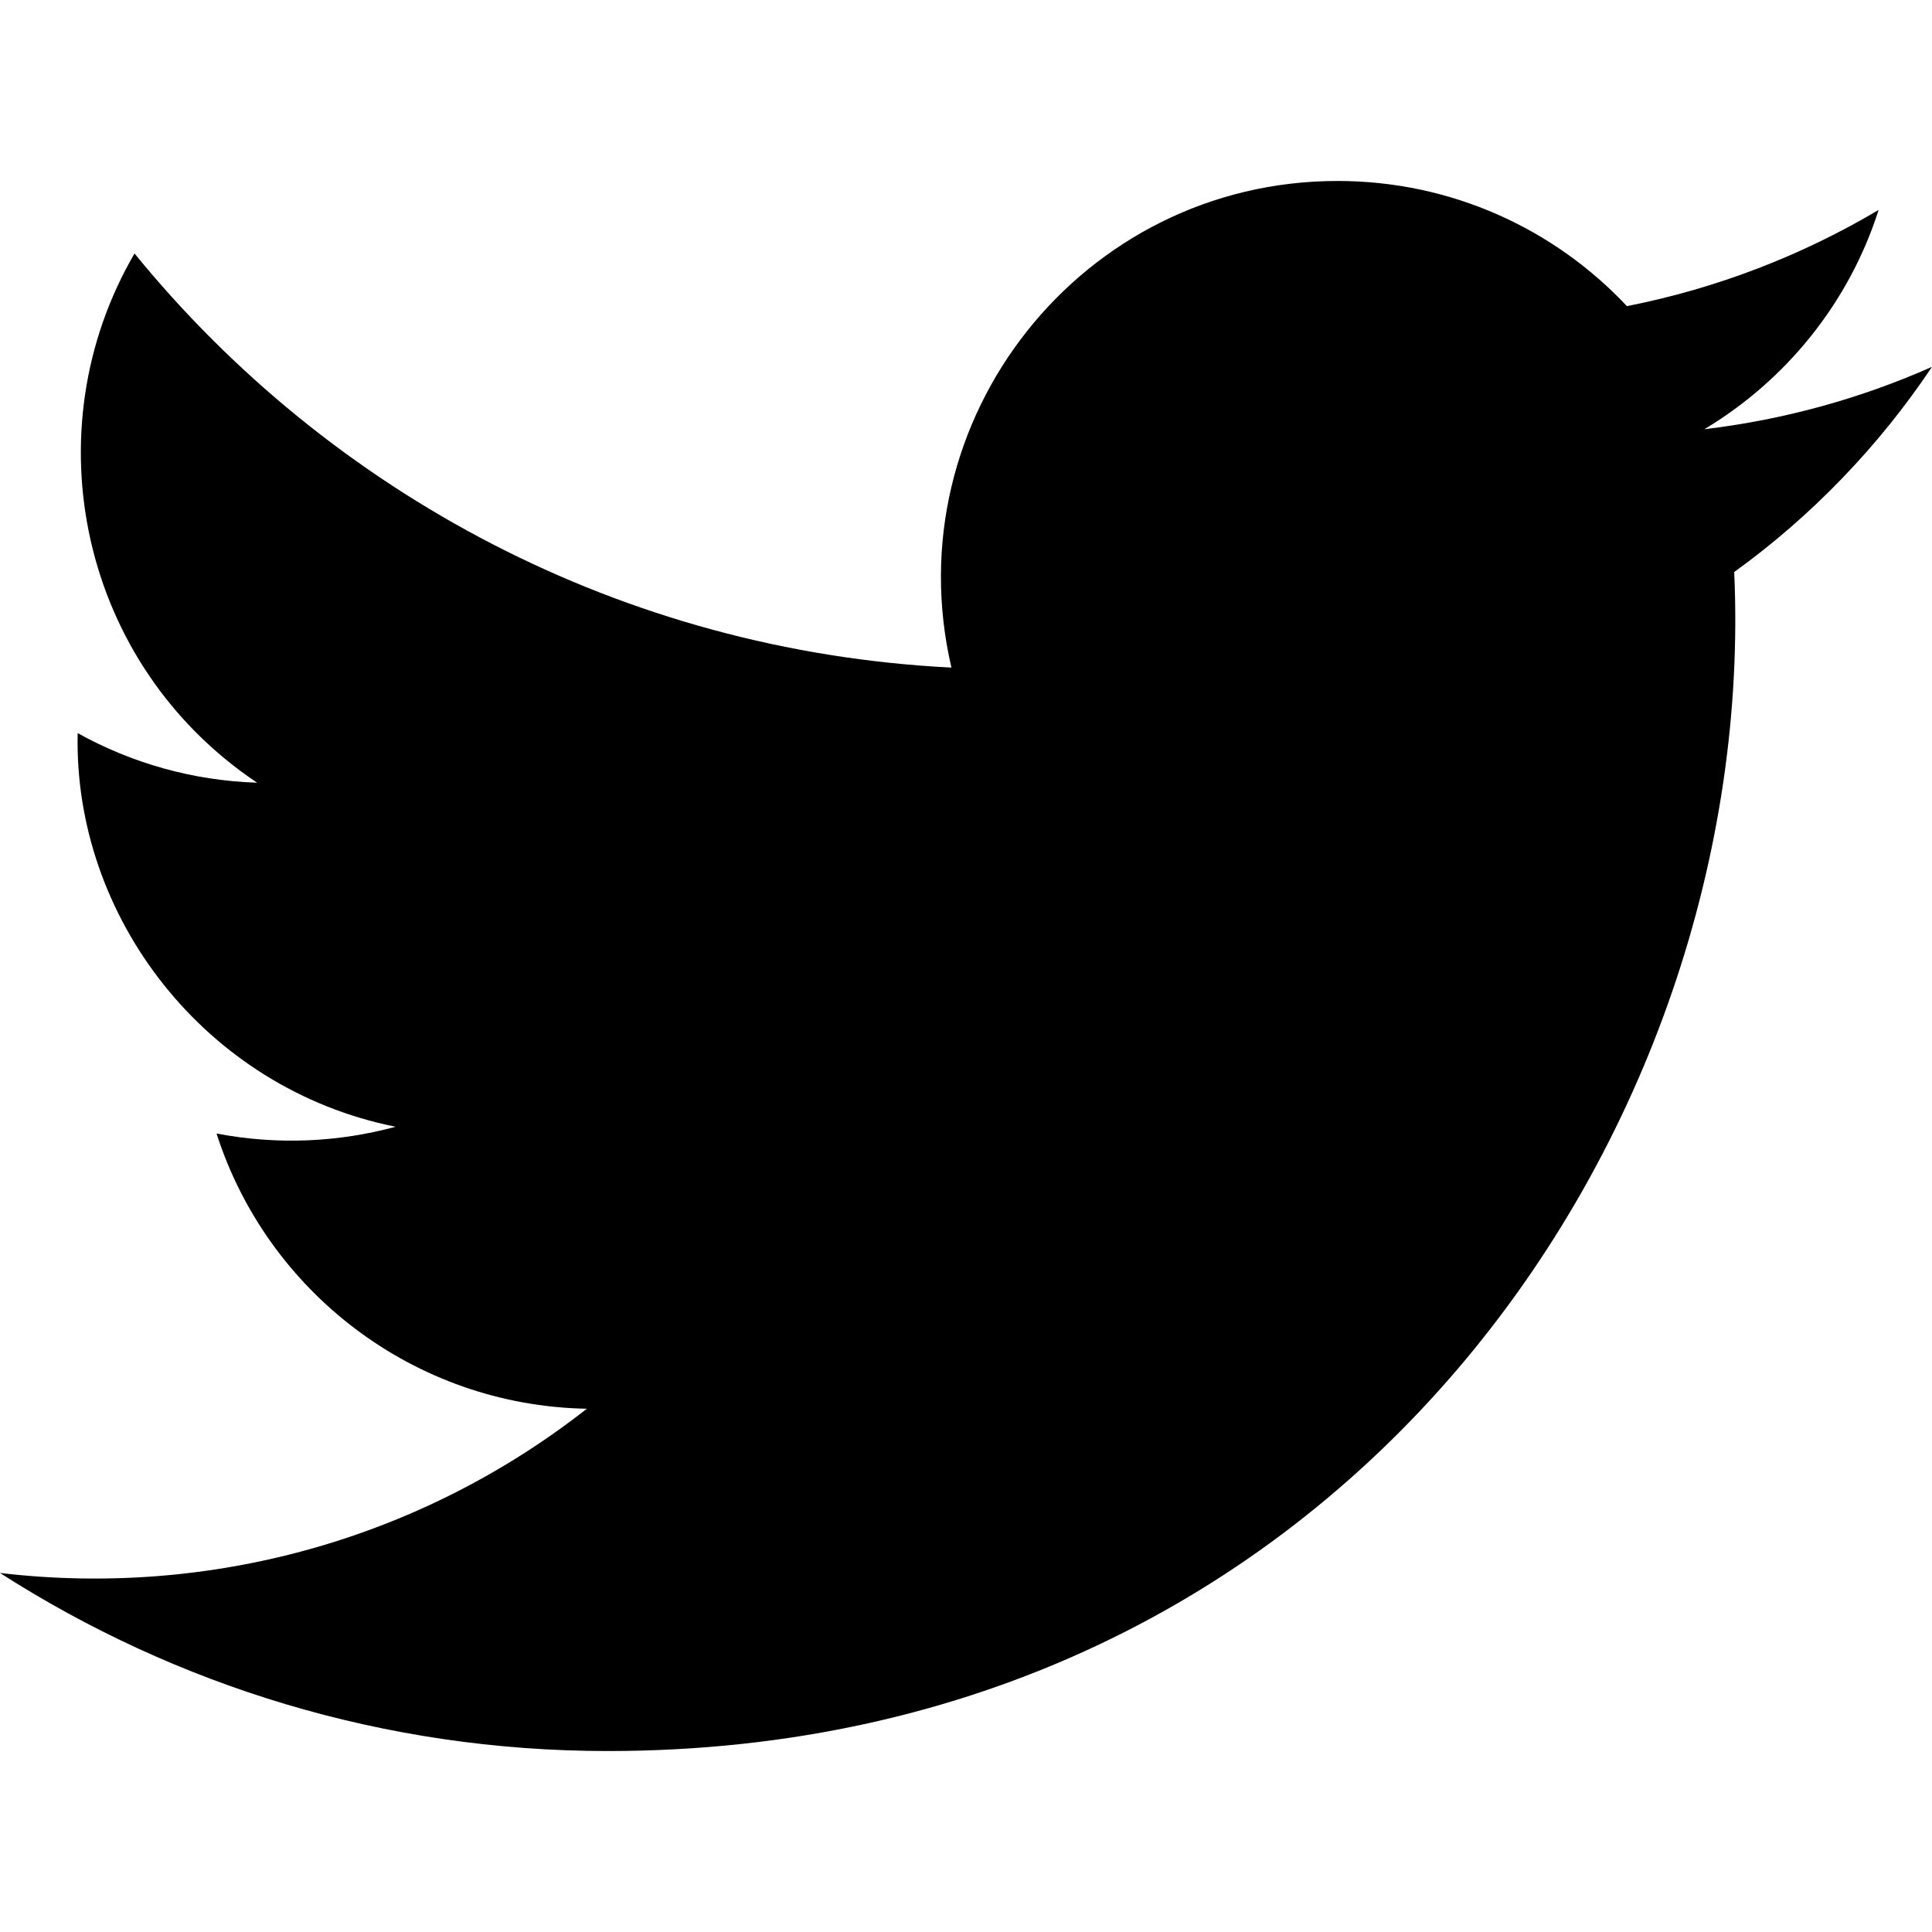
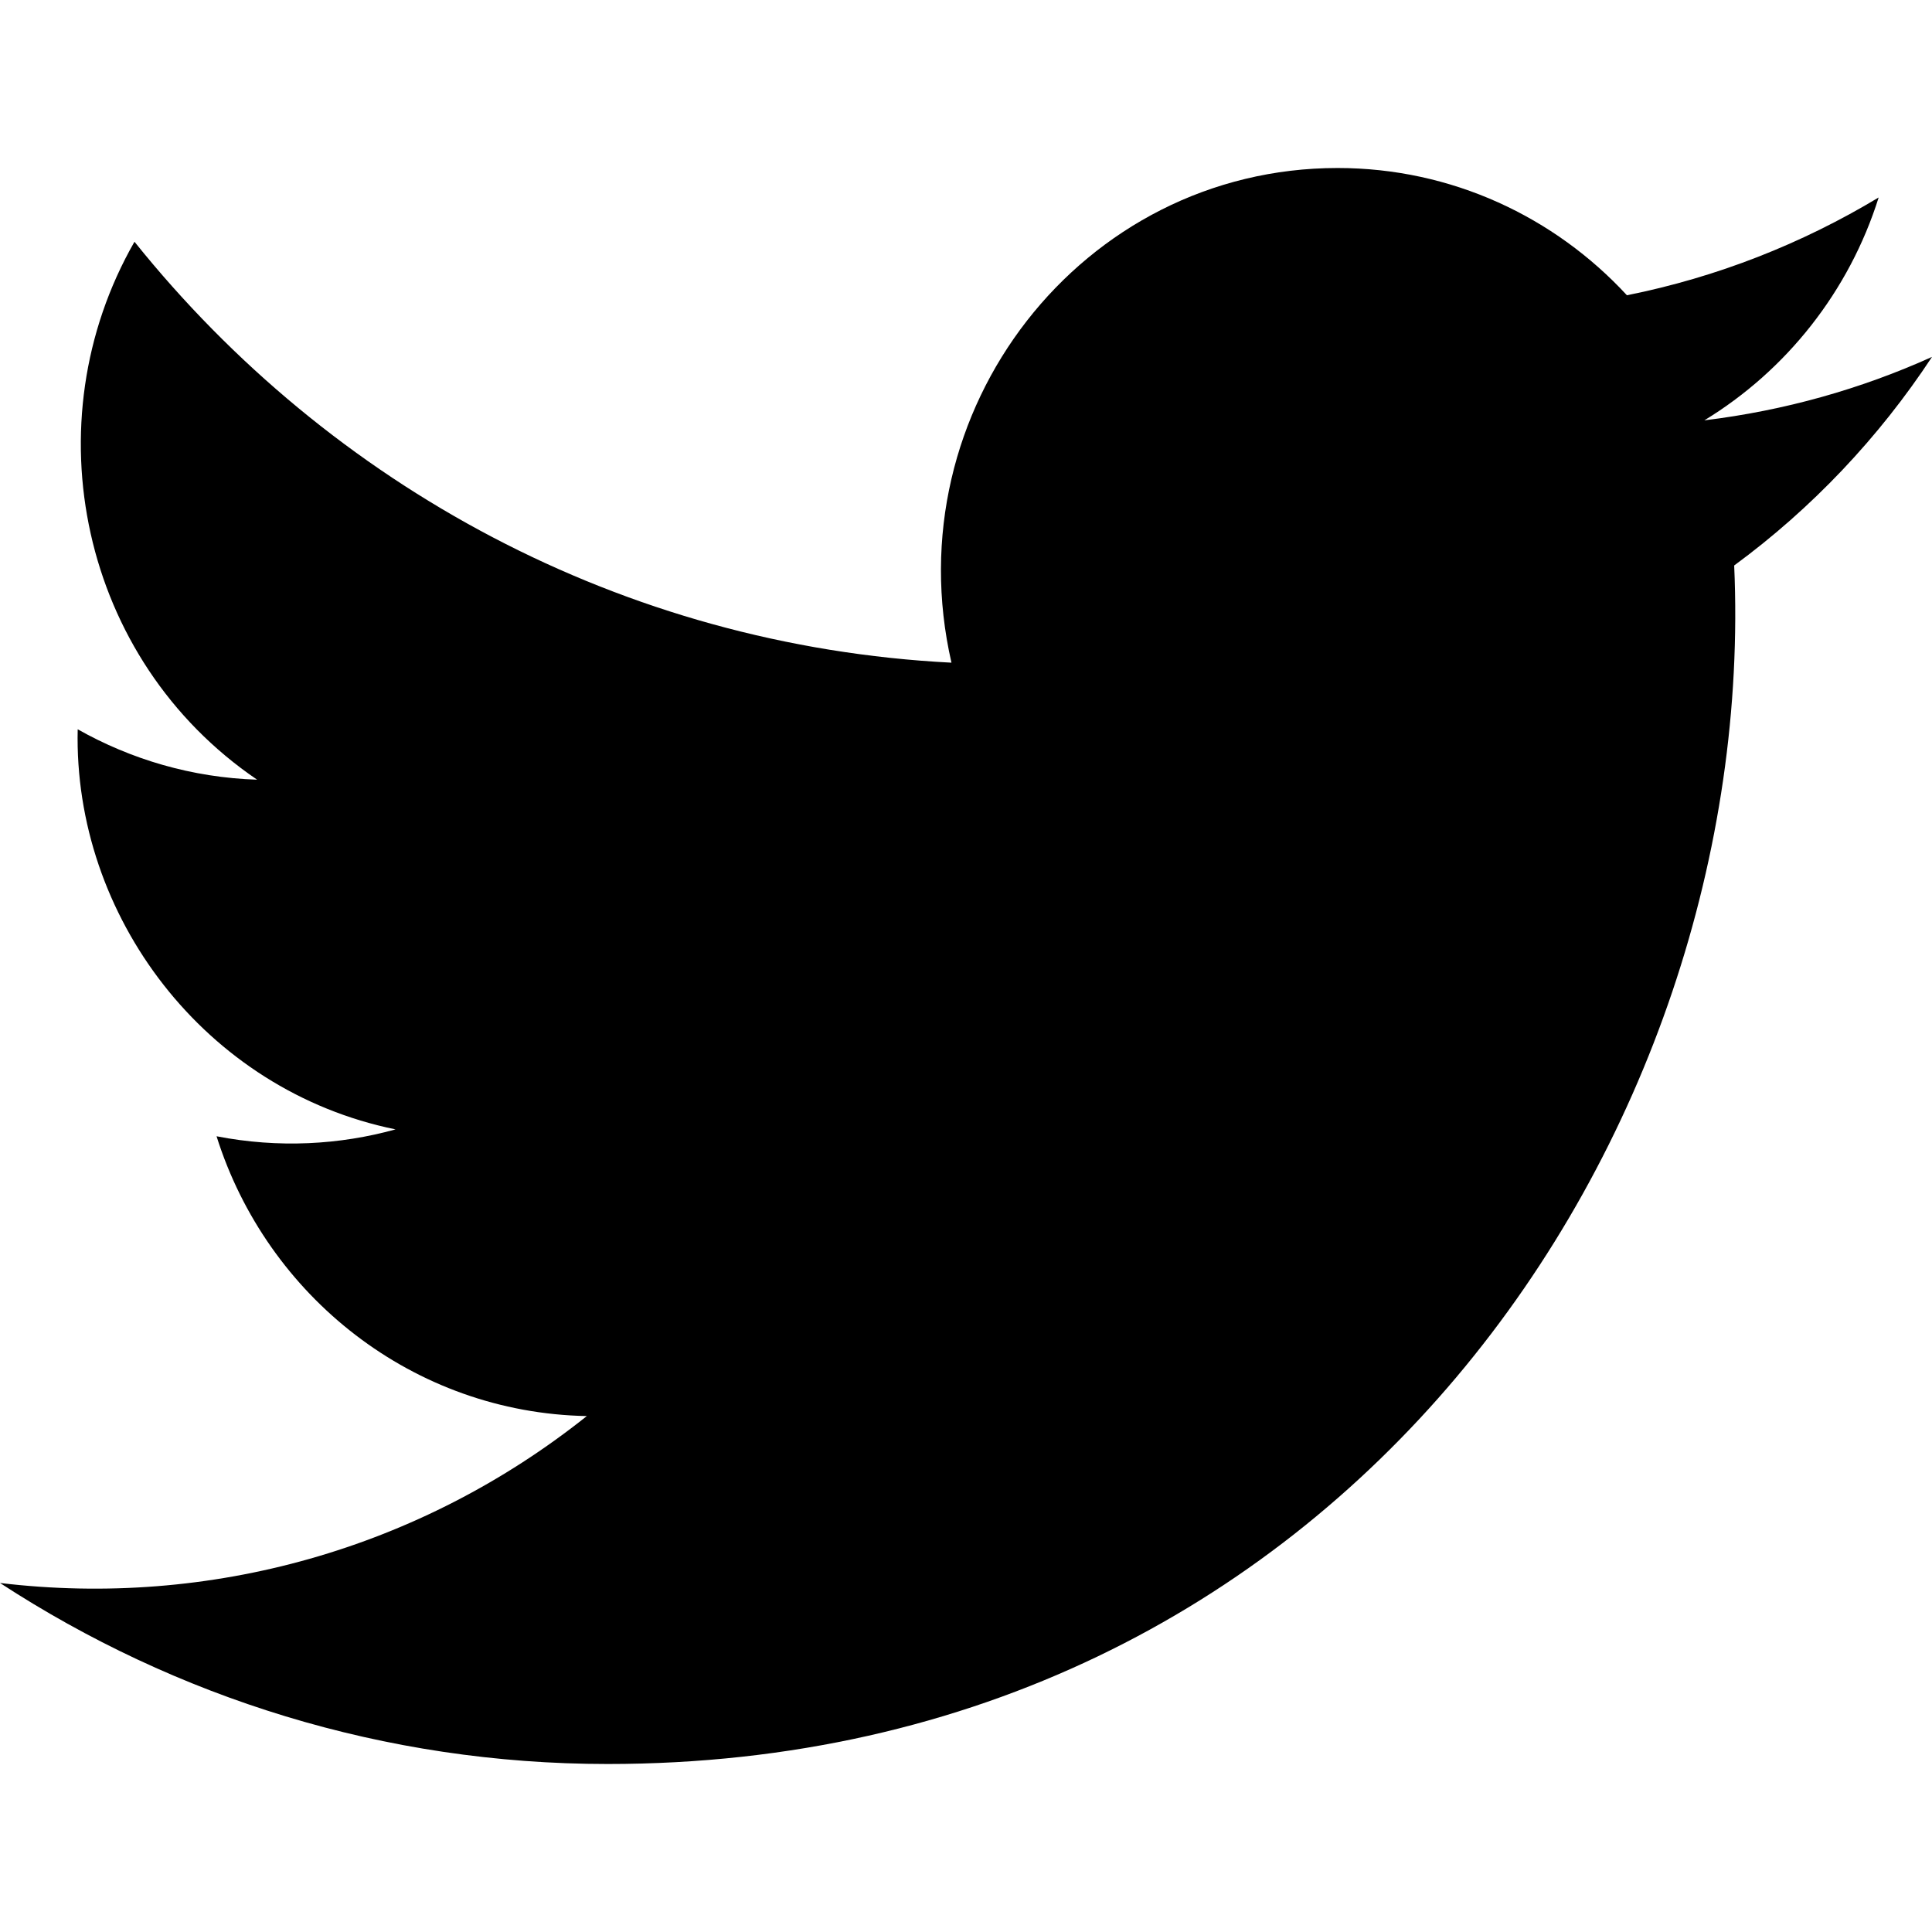
- <svg xmlns="http://www.w3.org/2000/svg" width="24" height="24" viewBox="0 0 24 24">
-   <path d="M24 4.557c-.883.392-1.832.656-2.828.775 1.017-.609 1.798-1.574 2.165-2.724-.951.564-2.005.974-3.127 1.195-.897-.957-2.178-1.555-3.594-1.555-3.179 0-5.515 2.966-4.797 6.045-4.091-.205-7.719-2.165-10.148-5.144-1.29 2.213-.669 5.108 1.523 6.574-.806-.026-1.566-.247-2.229-.616-.054 2.281 1.581 4.415 3.949 4.89-.693.188-1.452.232-2.224.084.626 1.956 2.444 3.379 4.6 3.419-2.07 1.623-4.678 2.348-7.29 2.04 2.179 1.397 4.768 2.212 7.548 2.212 9.142 0 14.307-7.721 13.995-14.646.962-.695 1.797-1.562 2.457-2.549z" />
+ <svg xmlns="http://www.w3.org/2000/svg" width="23" height="23" viewBox="0 0 23 23" version="1.1" id="svg1">
+   <defs id="defs1" />
+   <path d="M 23,4.249 C 22.154,4.631 21.244,4.888 20.29,5.004 21.264,4.411 22.013,3.471 22.365,2.351 21.453,2.9 20.443,3.3 19.368,3.515 18.508,2.583 17.281,2 15.924,2 12.877,2 10.638,4.889 11.327,7.889 7.406,7.689 3.929,5.78 1.601,2.878 0.365,5.034 0.96,7.854 3.061,9.282 2.288,9.257 1.56,9.041 0.925,8.682 0.873,10.904 2.44,12.983 4.709,13.445 4.045,13.629 3.318,13.671 2.578,13.527 3.178,15.433 4.92,16.819 6.986,16.858 5.003,18.439 2.503,19.145 0,18.845 2.088,20.206 4.569,21 7.234,21 15.995,21 20.944,13.479 20.645,6.732 21.567,6.055 22.367,5.211 23,4.249 Z" id="path1" style="stroke-width:0.966" />
</svg>
